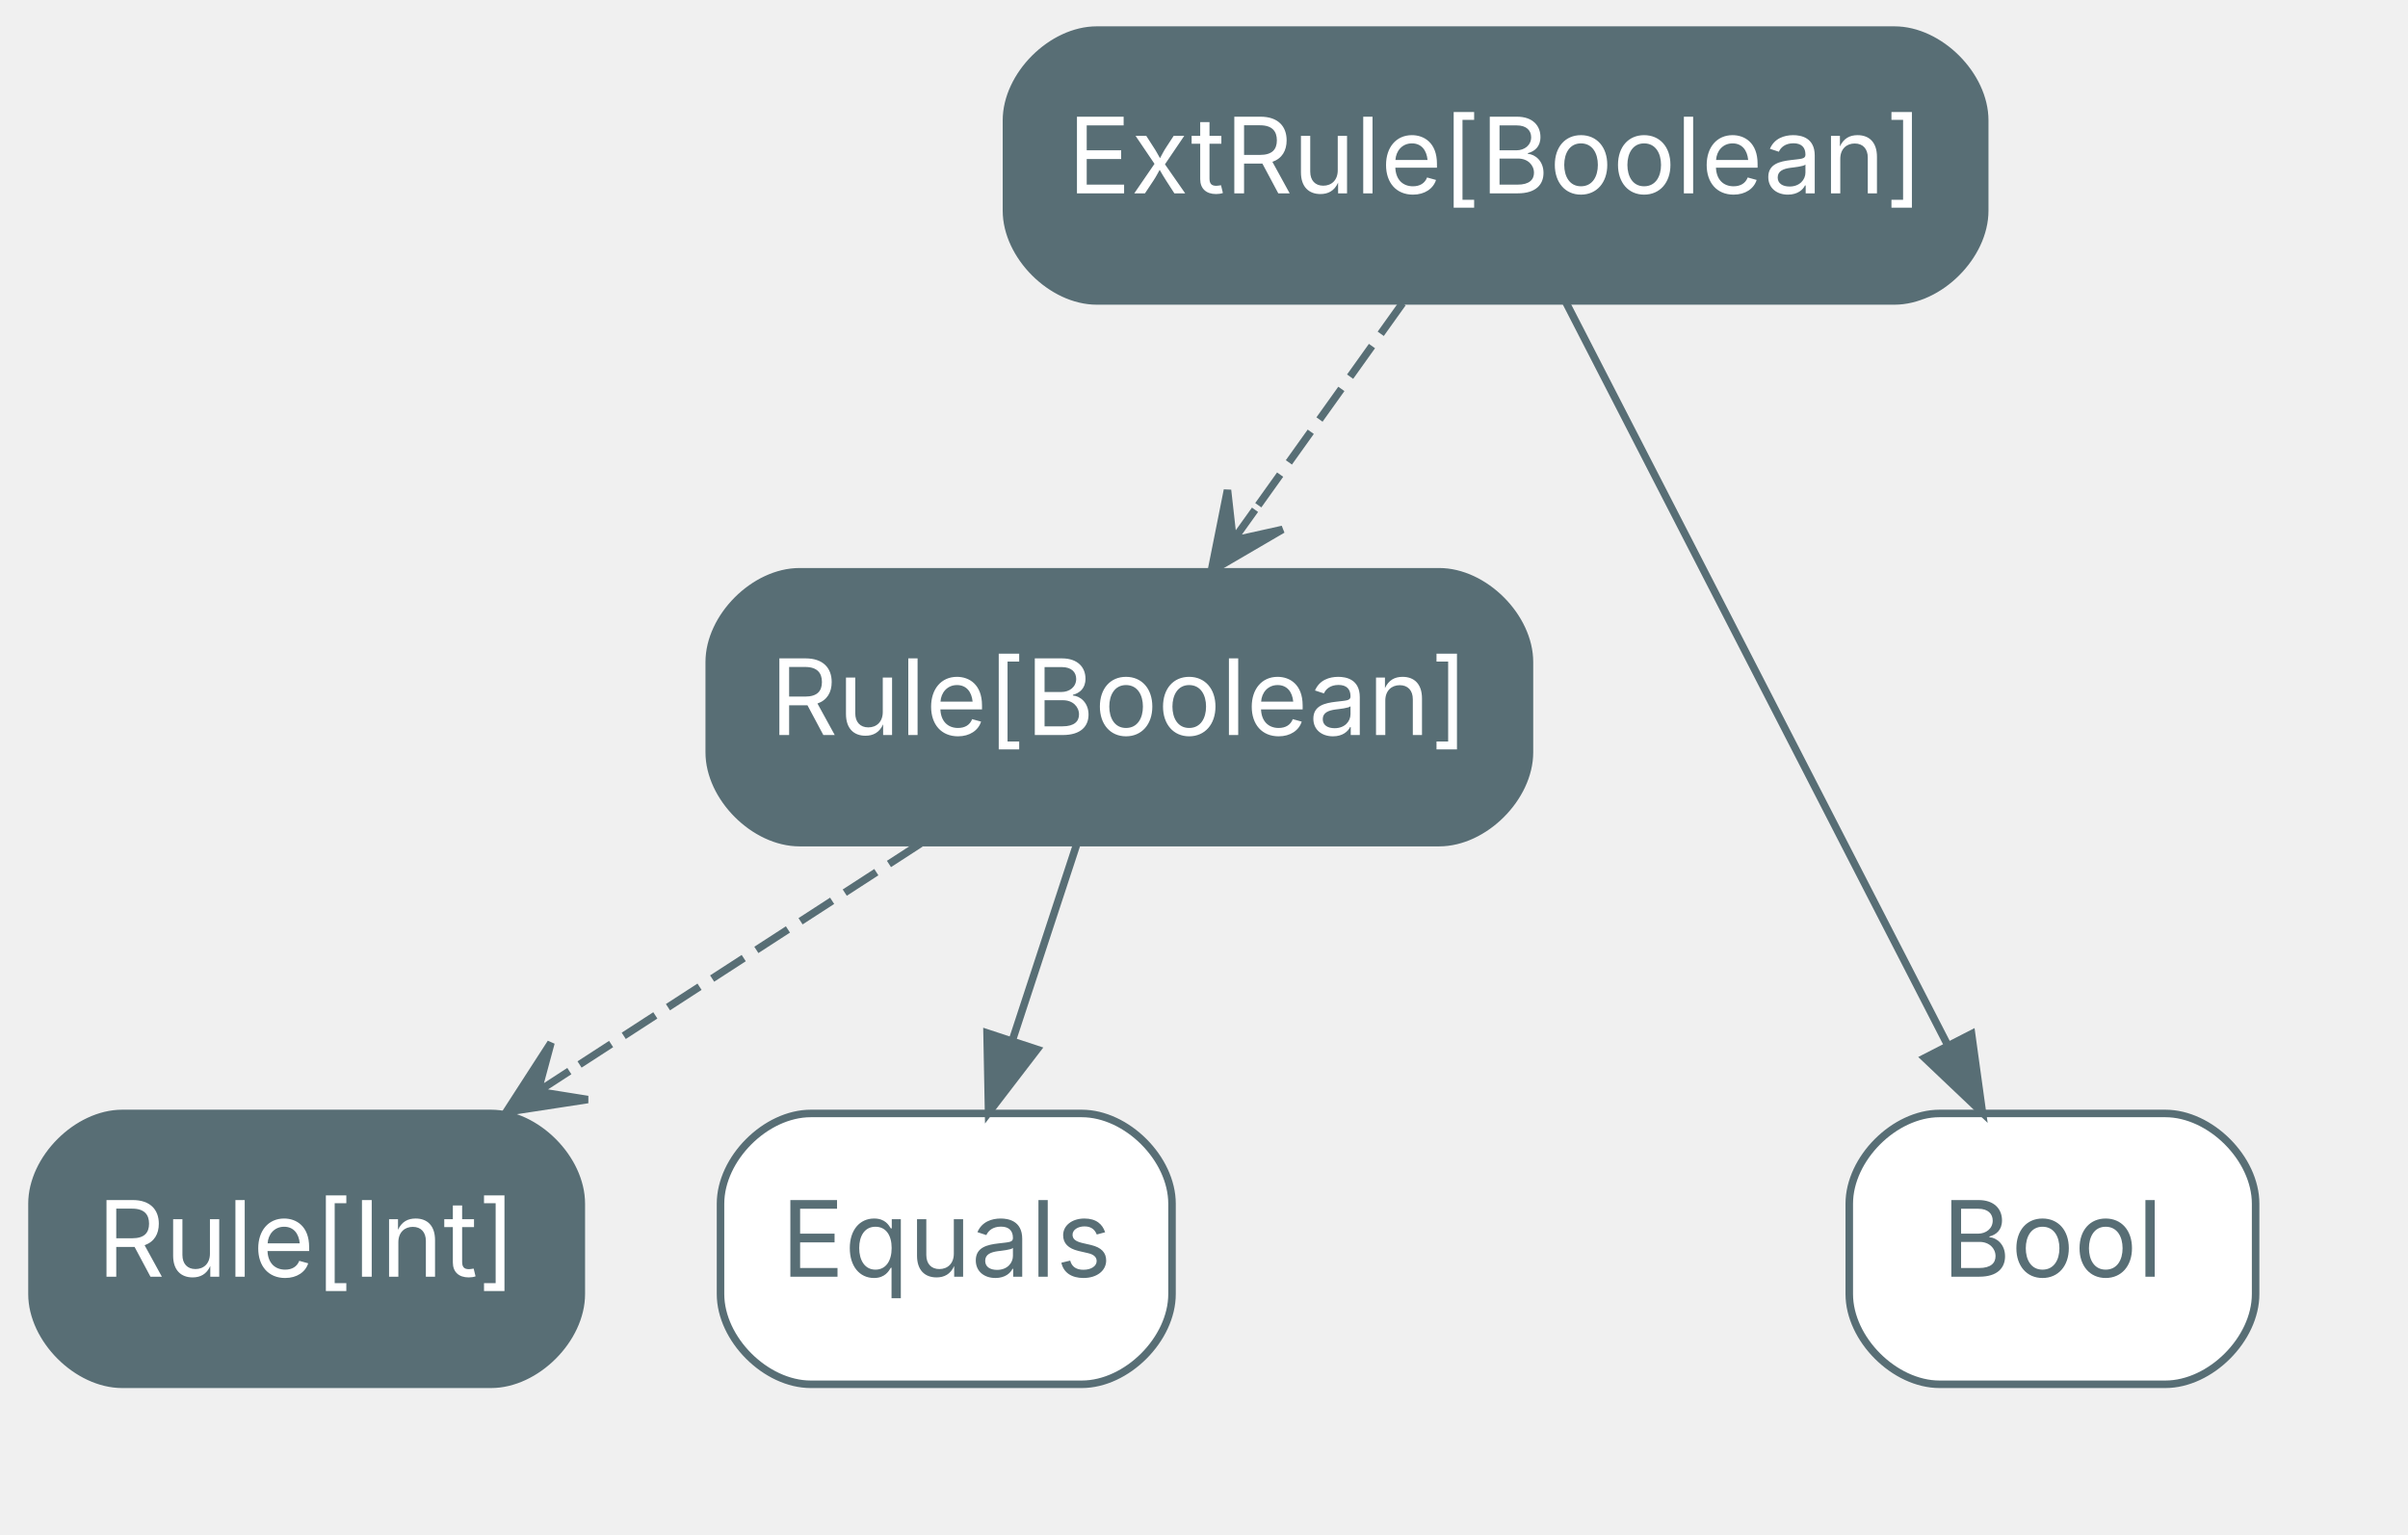
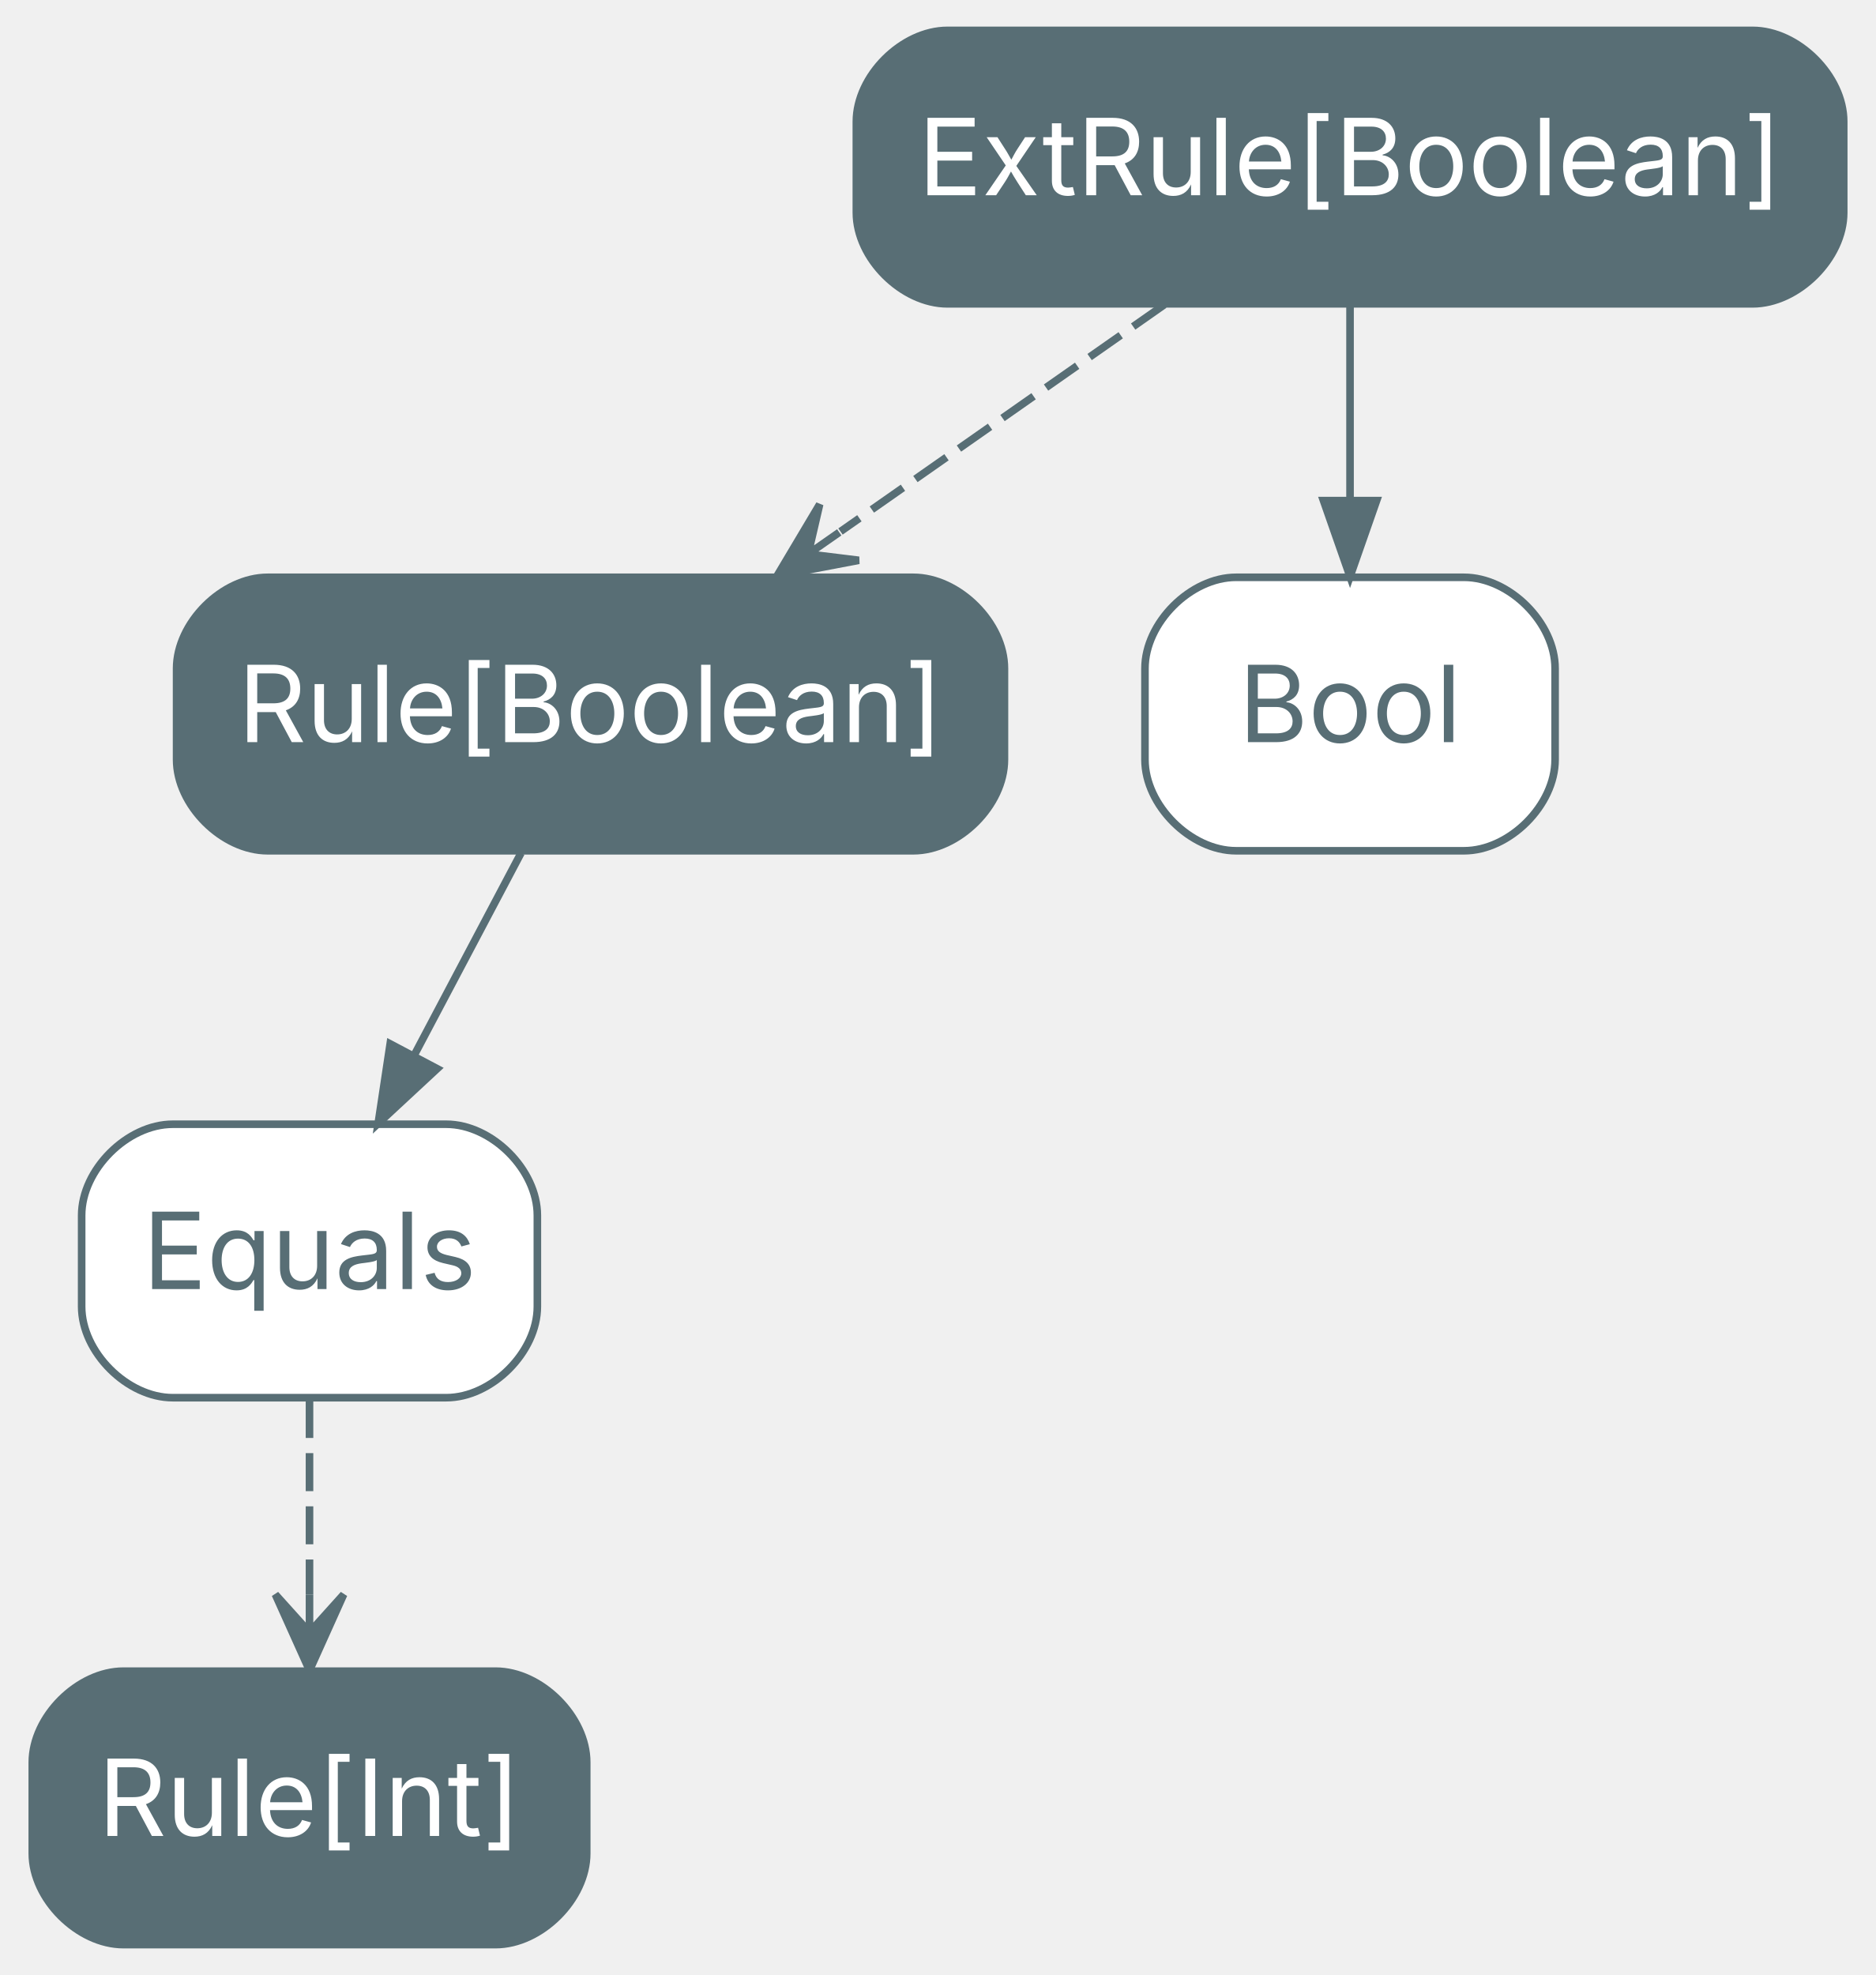
- <svg xmlns="http://www.w3.org/2000/svg" width="320pt" height="204pt" viewBox="0.00 0.00 319.50 204.00">
-   <g id="graph0" class="graph" transform="scale(1 1) rotate(0) translate(4 200)">
-     <g id="clust1" class="cluster">
-       <polygon fill="transparent" stroke="transparent" points="83.5,-8 83.5,-60 303.5,-60 303.5,-8 83.5,-8" />
+ <svg xmlns="http://www.w3.org/2000/svg" width="247pt" height="260pt" viewBox="0.00 0.00 246.50 260.00">
+   <g id="graph0" class="graph" transform="scale(1 1) rotate(0) translate(4 256)">
+     <g id="node1" class="node operator">
+       <path fill="#586e75" stroke="#586e75" d="M226.5,-252C226.5,-252 120.5,-252 120.5,-252 114.5,-252 108.5,-246 108.5,-240 108.5,-240 108.5,-228 108.5,-228 108.5,-222 114.5,-216 120.5,-216 120.5,-216 226.5,-216 226.5,-216 232.5,-216 238.5,-222 238.5,-228 238.5,-228 238.5,-240 238.5,-240 238.5,-246 232.5,-252 226.5,-252" />
+       <text text-anchor="middle" x="173.5" y="-230.3" font-family="Inter,Arial" font-size="14.00" fill="#ffffff">ExtRule[Boolean]</text>
    </g>
-     <g id="node1" class="node operator">
-       <path fill="#586e75" stroke="#586e75" d="M247.5,-196C247.5,-196 141.5,-196 141.5,-196 135.5,-196 129.5,-190 129.5,-184 129.5,-184 129.5,-172 129.5,-172 129.5,-166 135.5,-160 141.5,-160 141.5,-160 247.5,-160 247.5,-160 253.5,-160 259.5,-166 259.5,-172 259.5,-172 259.5,-184 259.5,-184 259.5,-190 253.5,-196 247.5,-196" />
-       <text text-anchor="middle" x="194.5" y="-174.3" font-family="Inter,Arial" font-size="14.00" fill="#ffffff">ExtRule[Boolean]</text>
+     <g id="node2" class="node operator">
+       <path fill="#586e75" stroke="#586e75" d="M116,-180C116,-180 31,-180 31,-180 25,-180 19,-174 19,-168 19,-168 19,-156 19,-156 19,-150 25,-144 31,-144 31,-144 116,-144 116,-144 122,-144 128,-150 128,-156 128,-156 128,-168 128,-168 128,-174 122,-180 116,-180" />
+       <text text-anchor="middle" x="73.5" y="-158.3" font-family="Inter,Arial" font-size="14.00" fill="#ffffff">Rule[Boolean]</text>
+     </g>
+     <g id="edge1" class="edge relies">
+       <path fill="none" stroke="#586e75" stroke-dasharray="5,2" d="M149.04,-215.88C136.2,-206.89 120.3,-195.76 106.41,-186.03" />
+       <polygon fill="#586e75" stroke="#586e75" points="98.06,-180.19 108.83,-182.24 102.15,-183.06 106.25,-185.92 106.25,-185.92 106.25,-185.92 102.15,-183.06 103.67,-189.61 98.06,-180.19 98.06,-180.19" />
+     </g>
+     <g id="node6" class="node">
+       <path fill="#ffffff" stroke="#586e75" d="M188.5,-180C188.5,-180 158.5,-180 158.5,-180 152.5,-180 146.5,-174 146.5,-168 146.5,-168 146.5,-156 146.5,-156 146.5,-150 152.5,-144 158.5,-144 158.5,-144 188.5,-144 188.5,-144 194.5,-144 200.5,-150 200.5,-156 200.5,-156 200.5,-168 200.5,-168 200.5,-174 194.5,-180 188.5,-180" />
+       <text text-anchor="middle" x="173.5" y="-158.3" font-family="Inter,Arial" font-size="14.00" fill="#586e75">Bool</text>
+     </g>
+     <g id="edge2" class="edge">
+       <path fill="none" stroke="#586e75" d="M173.5,-215.7C173.5,-207.98 173.5,-198.71 173.5,-190.11" />
+       <polygon fill="#586e75" stroke="#586e75" points="177,-190.1 173.5,-180.1 170,-190.1 177,-190.1" />
+     </g>
+     <g id="node5" class="node">
+       <path fill="#ffffff" stroke="#586e75" d="M54.5,-108C54.5,-108 18.5,-108 18.5,-108 12.5,-108 6.5,-102 6.5,-96 6.5,-96 6.5,-84 6.5,-84 6.5,-78 12.5,-72 18.5,-72 18.5,-72 54.5,-72 54.5,-72 60.5,-72 66.5,-78 66.5,-84 66.5,-84 66.5,-96 66.5,-96 66.5,-102 60.5,-108 54.5,-108" />
+       <text text-anchor="middle" x="36.5" y="-86.3" font-family="Inter,Arial" font-size="14.00" fill="#586e75">Equals</text>
+     </g>
+     <g id="edge5" class="edge">
+       <path fill="none" stroke="#586e75" d="M64.35,-143.7C60.1,-135.64 54.94,-125.89 50.23,-116.98" />
+       <polygon fill="#586e75" stroke="#586e75" points="53.31,-115.31 45.54,-108.1 47.12,-118.58 53.31,-115.31" />
    </g>
    <g id="node3" class="node operator">
-       <path fill="#586e75" stroke="#586e75" d="M187,-124C187,-124 102,-124 102,-124 96,-124 90,-118 90,-112 90,-112 90,-100 90,-100 90,-94 96,-88 102,-88 102,-88 187,-88 187,-88 193,-88 199,-94 199,-100 199,-100 199,-112 199,-112 199,-118 193,-124 187,-124" />
-       <text text-anchor="middle" x="144.5" y="-102.3" font-family="Inter,Arial" font-size="14.00" fill="#ffffff">Rule[Boolean]</text>
+       <path fill="#586e75" stroke="#586e75" d="M61,-36C61,-36 12,-36 12,-36 6,-36 0,-30 0,-24 0,-24 0,-12 0,-12 0,-6 6,0 12,0 12,0 61,0 61,0 67,0 73,-6 73,-12 73,-12 73,-24 73,-24 73,-30 67,-36 61,-36" />
+       <text text-anchor="middle" x="36.5" y="-14.3" font-family="Inter,Arial" font-size="14.00" fill="#ffffff">Rule[Int]</text>
    </g>
-     <g id="edge1" class="edge relies">
-       <path fill="none" stroke="#586e75" stroke-dasharray="5,2" d="M182.14,-159.7C176.27,-151.47 169.13,-141.48 162.66,-132.42" />
-       <polygon fill="#586e75" stroke="#586e75" points="156.72,-124.1 166.19,-129.63 159.62,-128.17 162.53,-132.24 162.53,-132.24 162.53,-132.24 159.62,-128.17 158.87,-134.86 156.72,-124.1 156.72,-124.1" />
-     </g>
-     <g id="node6" class="node">
-       <path fill="#ffffff" stroke="#586e75" d="M283.5,-52C283.5,-52 253.5,-52 253.5,-52 247.5,-52 241.5,-46 241.5,-40 241.5,-40 241.5,-28 241.5,-28 241.5,-22 247.5,-16 253.5,-16 253.5,-16 283.5,-16 283.5,-16 289.5,-16 295.5,-22 295.5,-28 295.5,-28 295.5,-40 295.5,-40 295.5,-46 289.5,-52 283.5,-52" />
-       <text text-anchor="middle" x="268.5" y="-30.3" font-family="Inter,Arial" font-size="14.00" fill="#586e75">Bool</text>
-     </g>
-     <g id="edge2" class="edge">
-       <path fill="none" stroke="#586e75" d="M203.87,-159.76C216.66,-134.88 239.68,-90.08 254.51,-61.22" />
-       <polygon fill="#586e75" stroke="#586e75" points="257.75,-62.58 259.2,-52.09 251.52,-59.38 257.75,-62.58" />
-     </g>
-     <g id="node2" class="node operator">
-       <path fill="#586e75" stroke="#586e75" d="M61,-52C61,-52 12,-52 12,-52 6,-52 0,-46 0,-40 0,-40 0,-28 0,-28 0,-22 6,-16 12,-16 12,-16 61,-16 61,-16 67,-16 73,-22 73,-28 73,-28 73,-40 73,-40 73,-46 67,-52 61,-52" />
-       <text text-anchor="middle" x="36.5" y="-30.3" font-family="Inter,Arial" font-size="14.00" fill="#ffffff">Rule[Int]</text>
-     </g>
-     <g id="edge4" class="edge relies">
-       <path fill="none" stroke="#586e75" stroke-dasharray="5,2" d="M118.08,-87.88C104.09,-78.81 86.72,-67.55 71.61,-57.76" />
-       <polygon fill="#586e75" stroke="#586e75" points="63.02,-52.19 73.86,-53.85 67.22,-54.91 71.41,-57.63 71.41,-57.63 71.41,-57.63 67.22,-54.91 68.97,-61.4 63.02,-52.19 63.02,-52.19" />
-     </g>
-     <g id="node5" class="node">
-       <path fill="#ffffff" stroke="#586e75" d="M139.5,-52C139.5,-52 103.5,-52 103.5,-52 97.5,-52 91.5,-46 91.5,-40 91.5,-40 91.5,-28 91.5,-28 91.5,-22 97.5,-16 103.5,-16 103.5,-16 139.5,-16 139.5,-16 145.5,-16 151.5,-22 151.5,-28 151.5,-28 151.5,-40 151.5,-40 151.5,-46 145.5,-52 139.5,-52" />
-       <text text-anchor="middle" x="121.5" y="-30.3" font-family="Inter,Arial" font-size="14.00" fill="#586e75">Equals</text>
-     </g>
-     <g id="edge6" class="edge">
-       <path fill="none" stroke="#586e75" d="M138.81,-87.7C136.25,-79.9 133.17,-70.51 130.32,-61.83" />
-       <polygon fill="#586e75" stroke="#586e75" points="133.57,-60.51 127.12,-52.1 126.92,-62.7 133.57,-60.51" />
+     <g id="edge3" class="edge relies">
+       <path fill="none" stroke="#586e75" stroke-dasharray="5,2" d="M36.5,-71.7C36.5,-63.98 36.5,-54.71 36.5,-46.11" />
+       <polygon fill="#586e75" stroke="#586e75" points="36.5,-36.1 41,-46.1 36.5,-41.1 36.5,-46.1 36.5,-46.1 36.5,-46.1 36.5,-41.1 32,-46.1 36.5,-36.1 36.5,-36.1" />
    </g>
  </g>
</svg>
